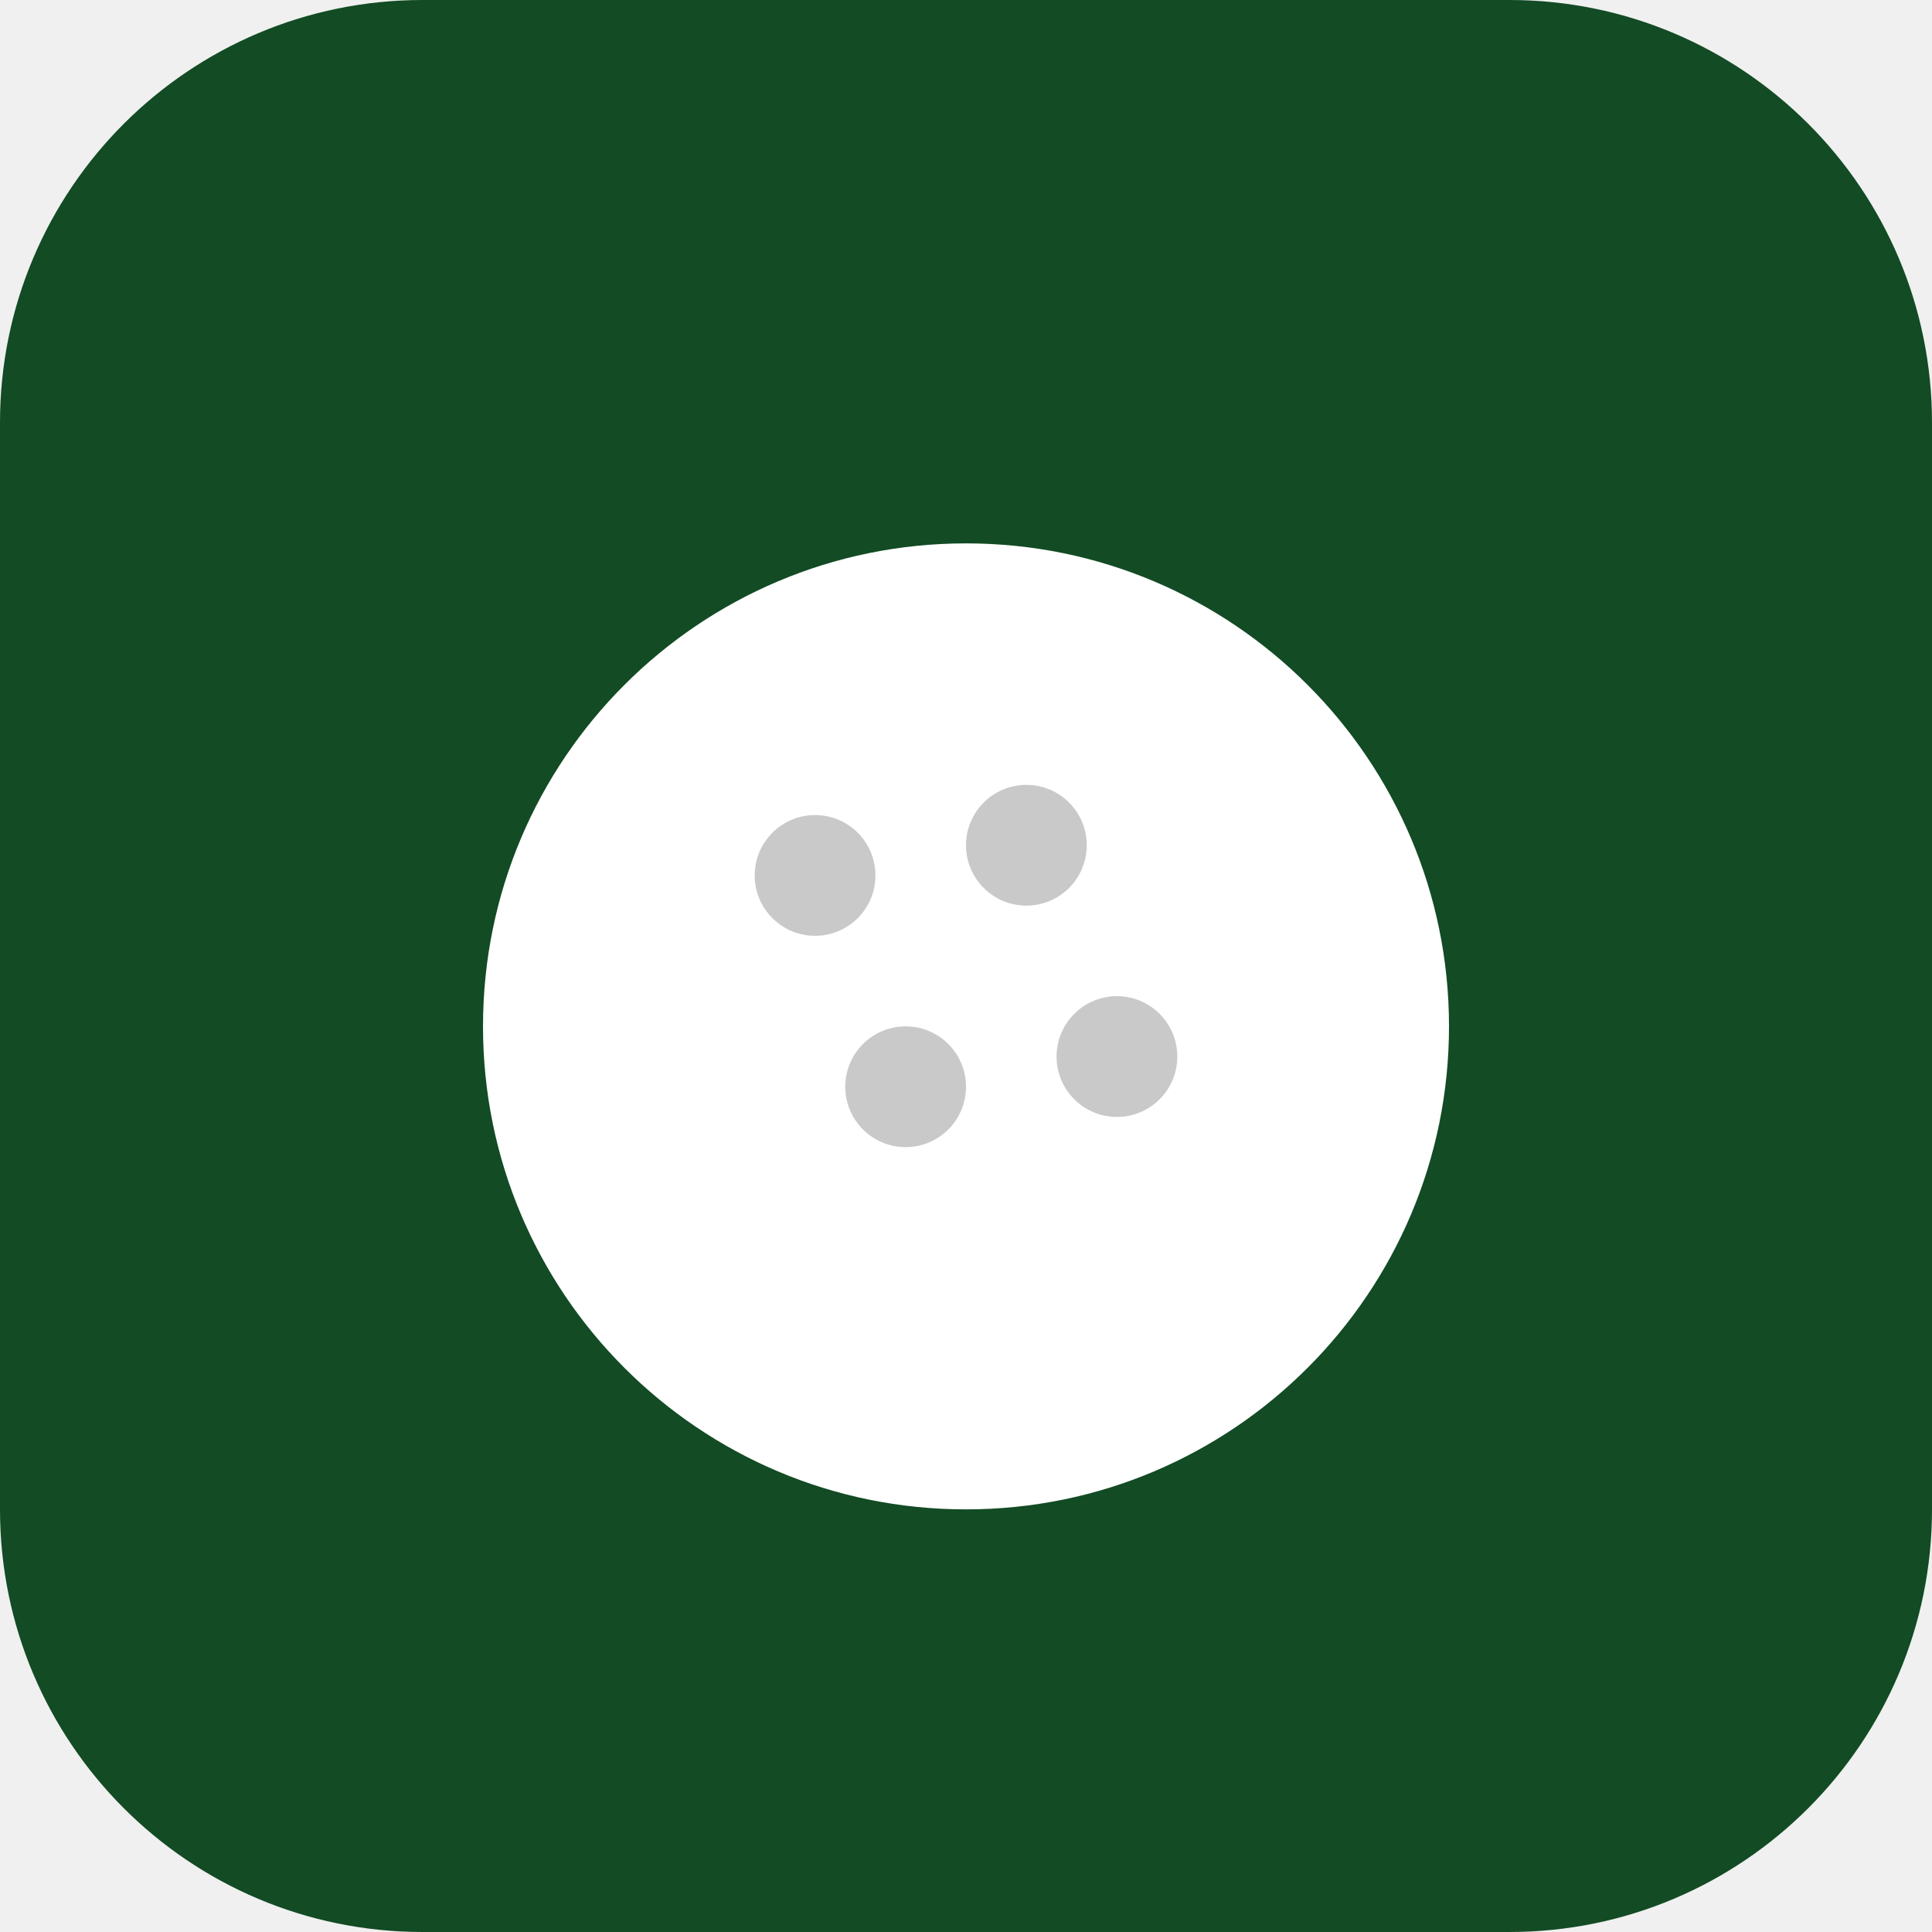
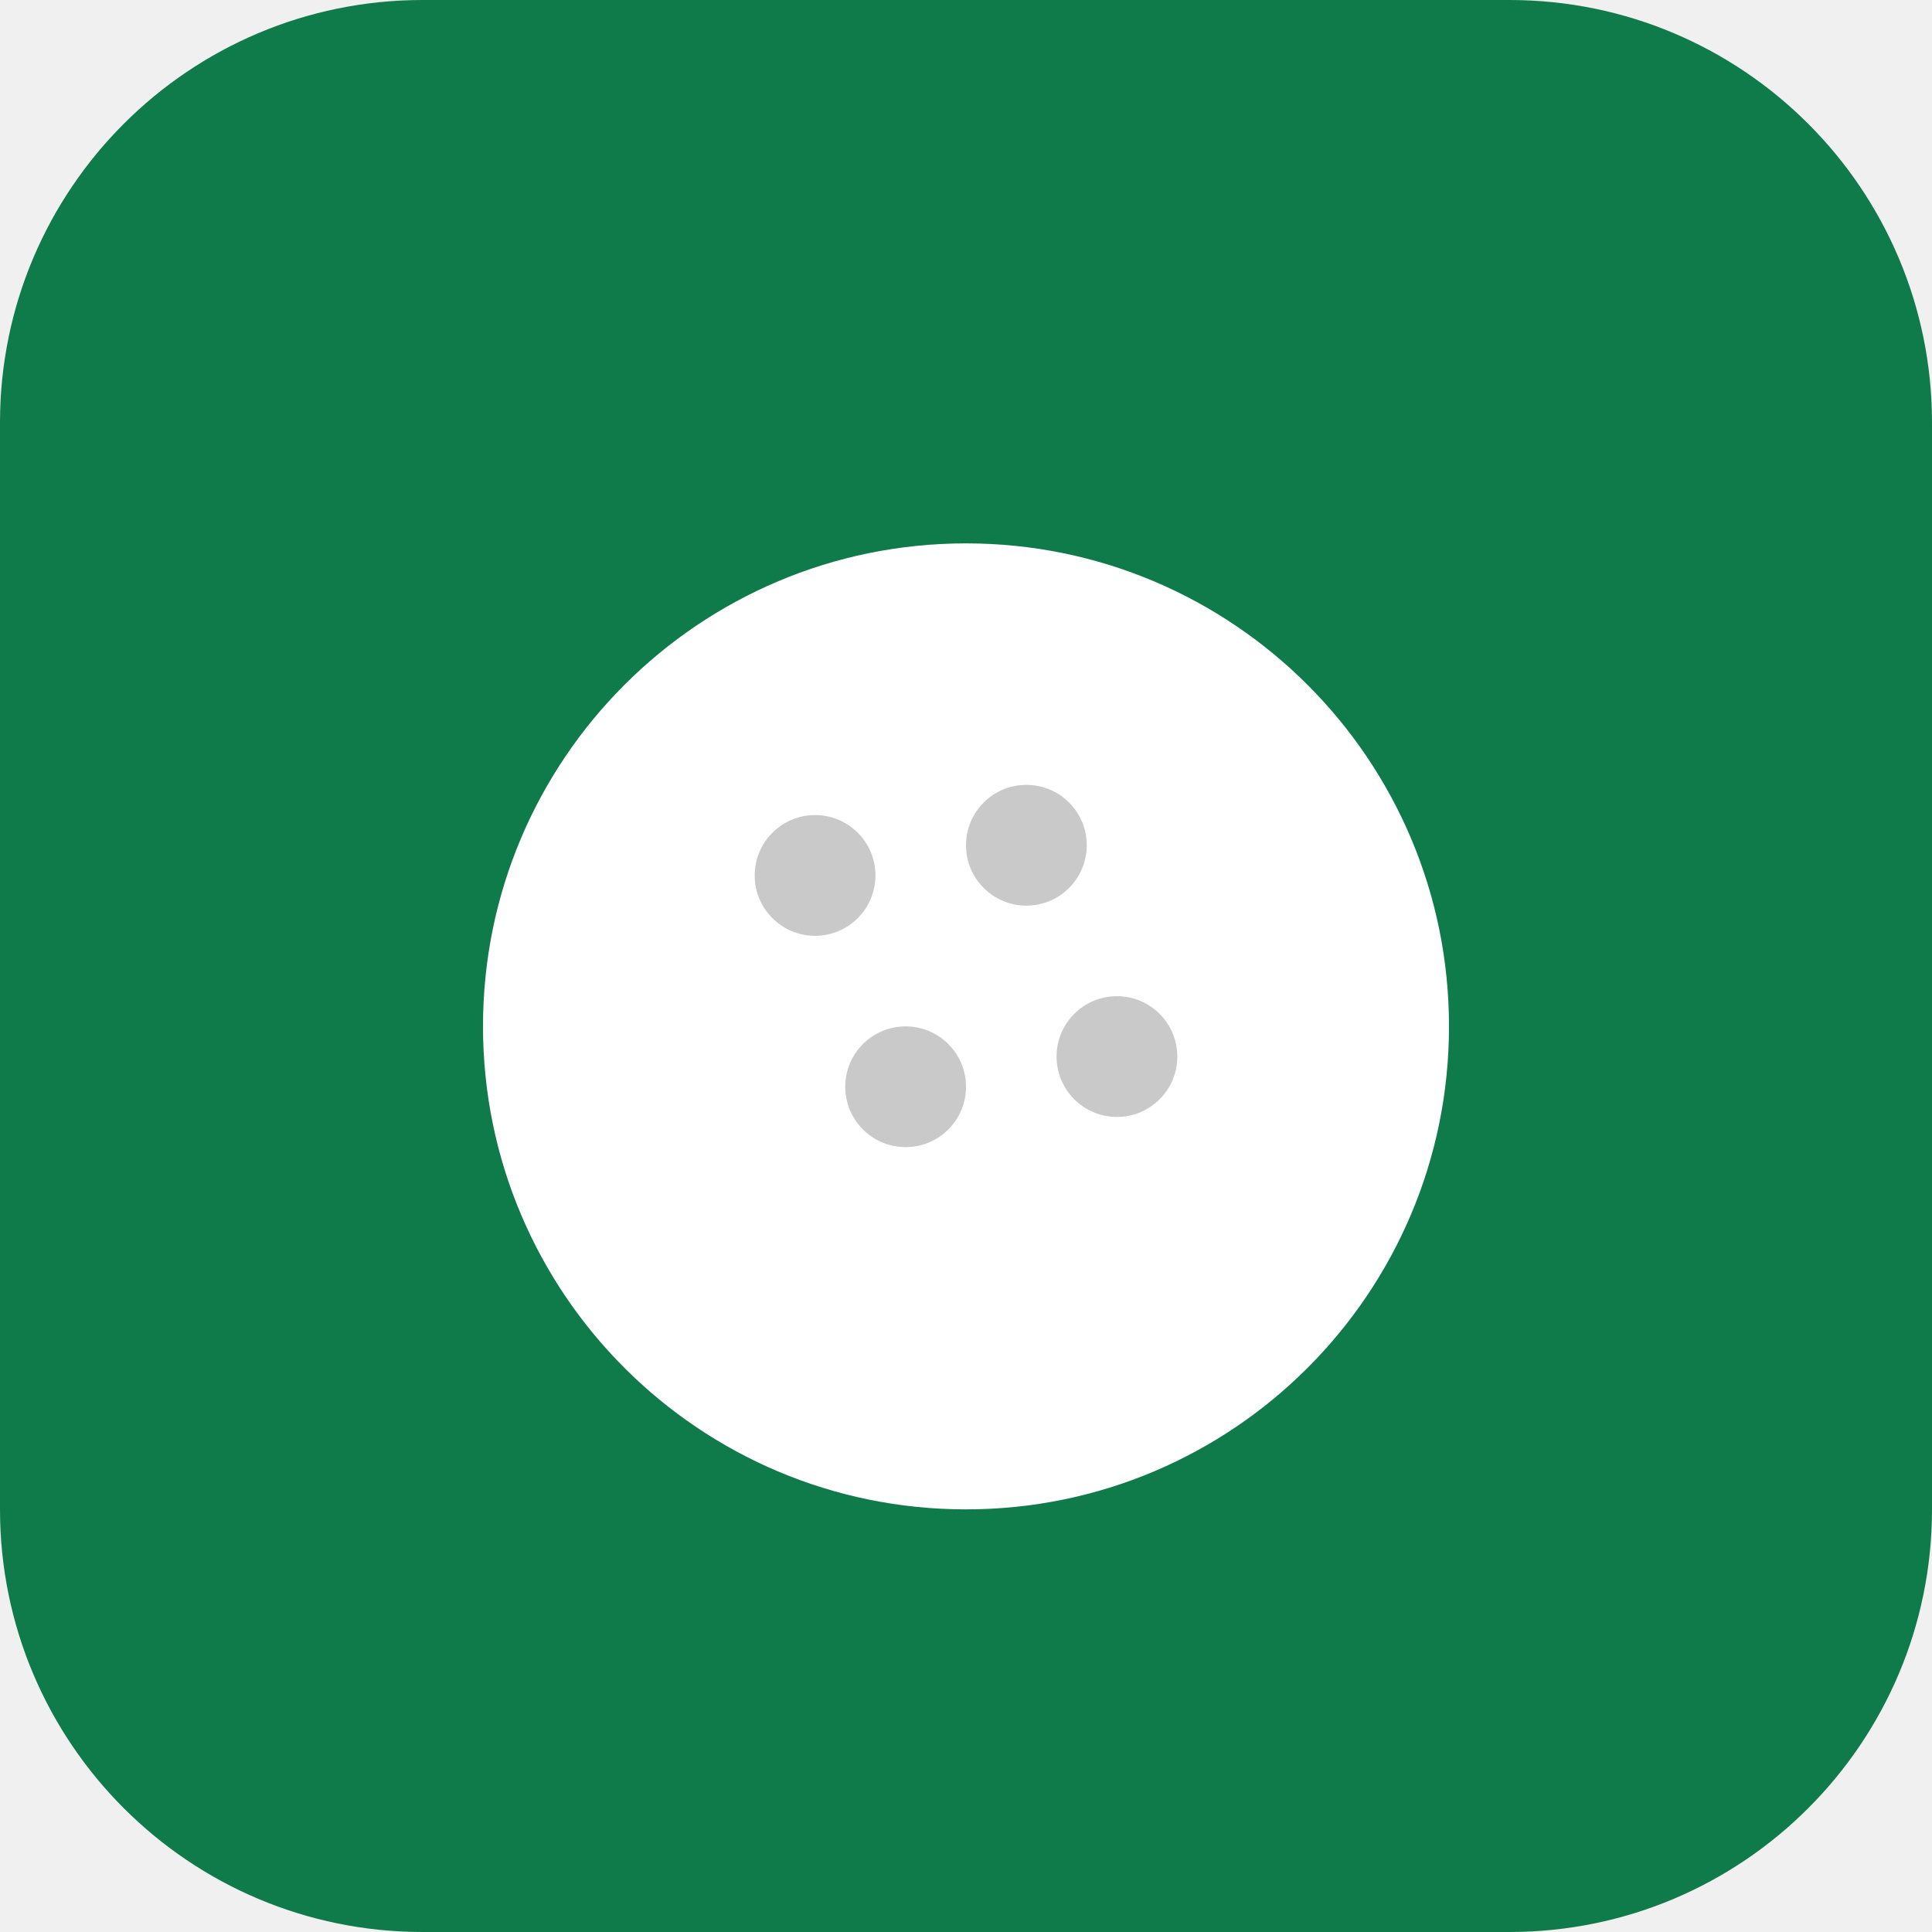
<svg xmlns="http://www.w3.org/2000/svg" viewBox="0 0 32 32">
-   <rect width="32" height="32" rx="7" fill="#124b24" />
+   <rect width="32" height="32" rx="7" fill="#0f7a4a" />
  <circle cx="16" cy="17" r="8" fill="#fff" />
  <circle cx="13.5" cy="14.5" r="1" fill="#c9c9c9" />
  <circle cx="17" cy="14" r="1" fill="#c9c9c9" />
  <circle cx="15" cy="18" r="1" fill="#c9c9c9" />
  <circle cx="18.5" cy="17.5" r="1" fill="#c9c9c9" />
</svg>
